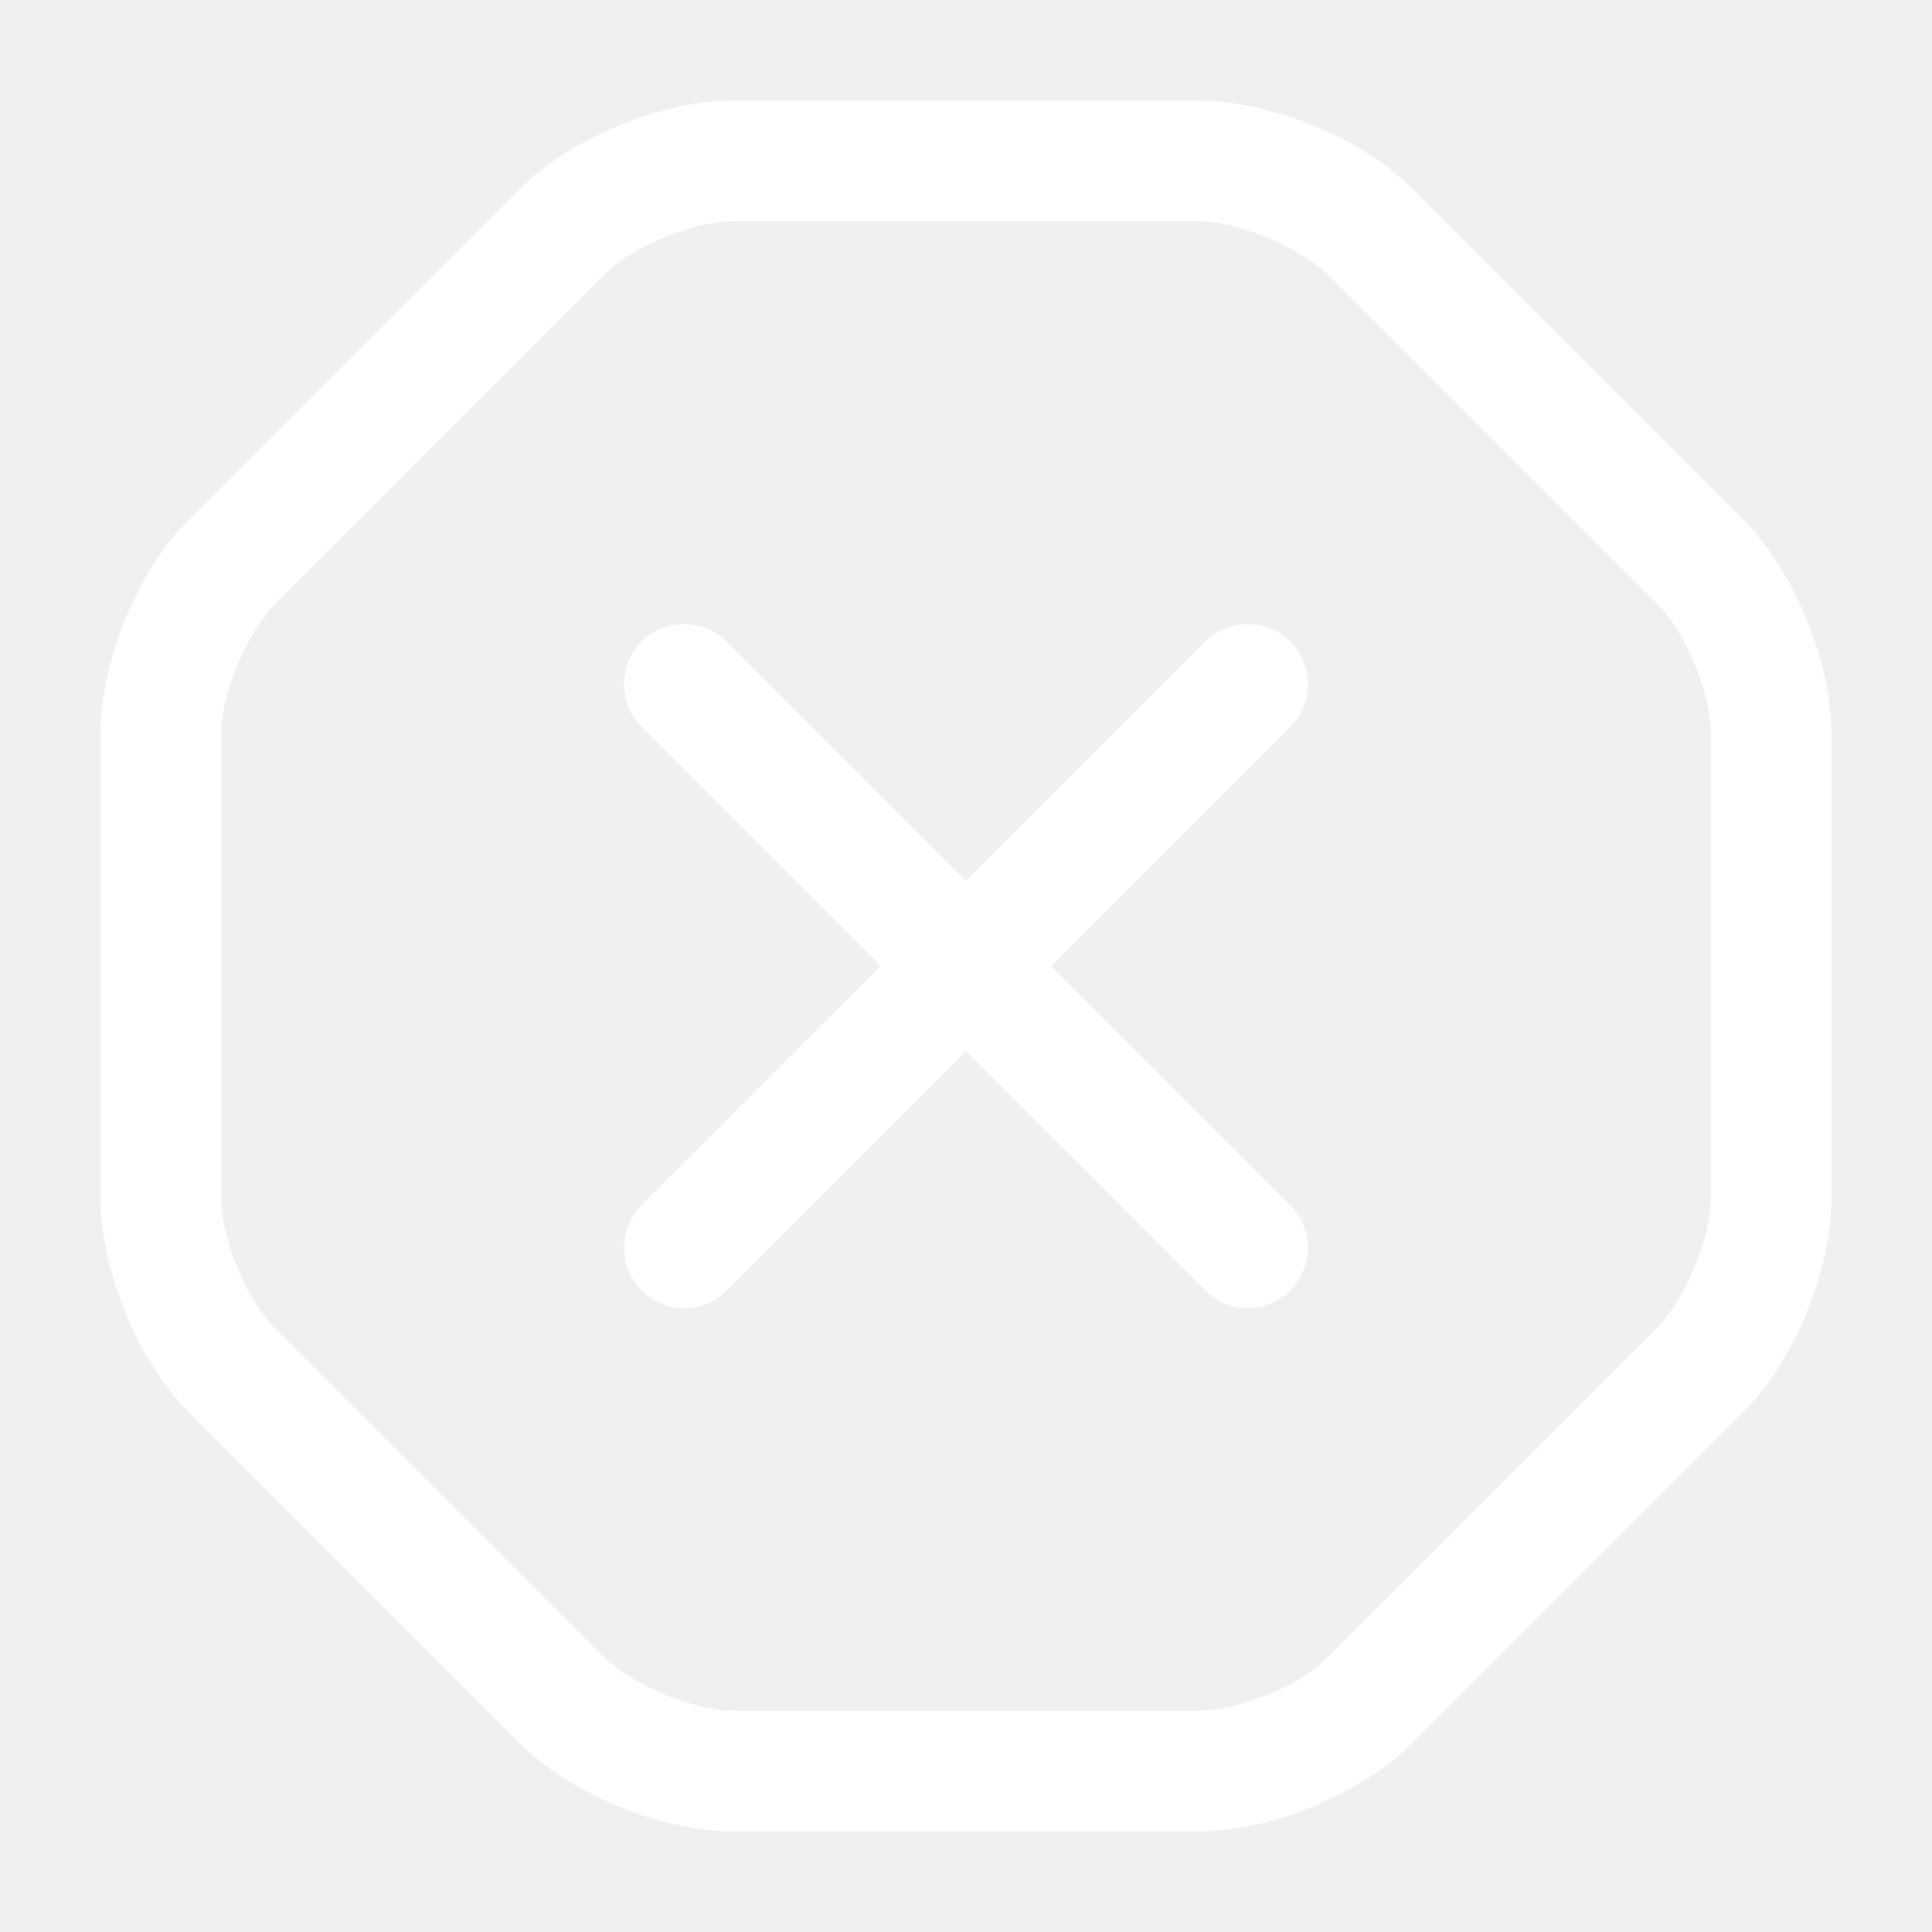
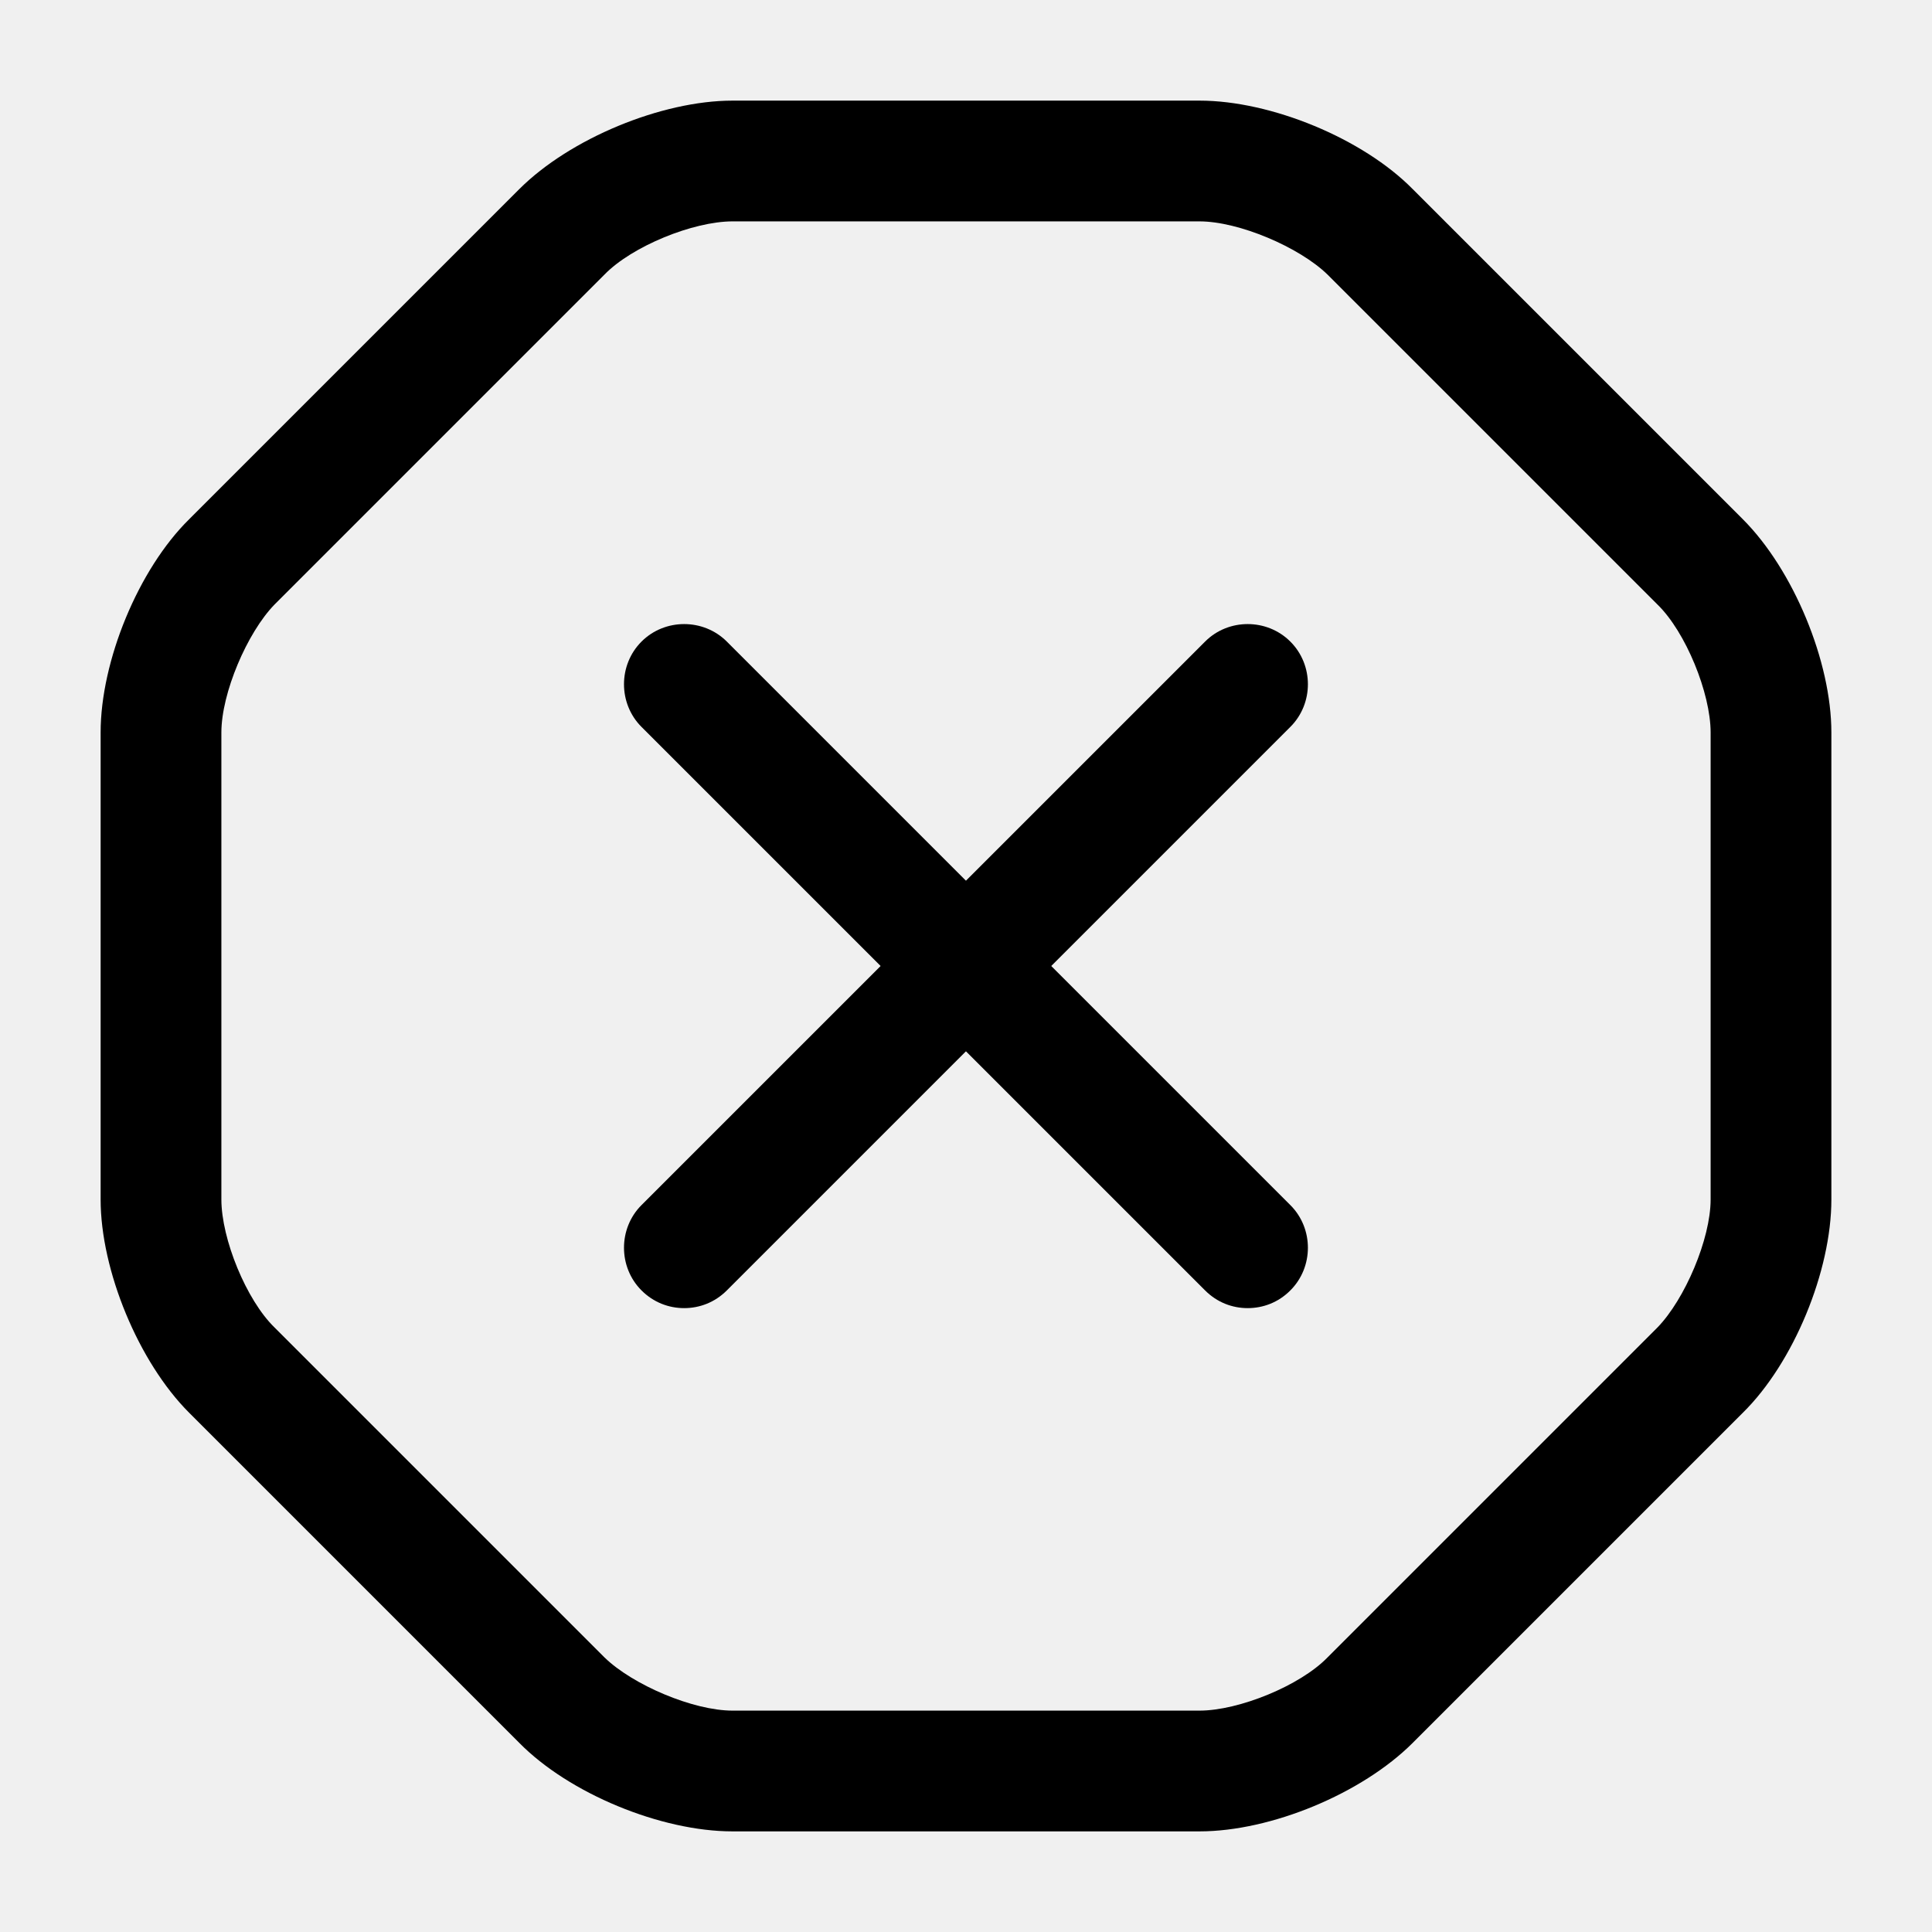
<svg xmlns="http://www.w3.org/2000/svg" width="24" height="24" fill="none" viewBox="0 0 24 24">
-   <path fill="#fff" d="M14.9 22.75H9.1C8.21 22.75 7.07 22.28 6.45 21.65L2.35 17.55C1.72 16.92 1.25 15.78 1.25 14.9V9.1C1.25 8.21 1.72 7.07 2.35 6.45L6.45 2.35C7.08 1.72 8.22 1.25 9.1 1.25H14.9C15.79 1.25 16.93 1.72 17.55 2.35L21.65 6.45C22.28 7.08 22.75 8.22 22.75 9.1V14.9C22.75 15.79 22.28 16.93 21.65 17.55L17.55 21.65C16.92 22.28 15.79 22.75 14.9 22.75ZM9.1 2.75C8.61 2.75 7.85 3.06 7.51 3.41L3.41 7.51C3.07 7.86 2.75 8.61 2.75 9.1V14.9C2.75 15.39 3.06 16.15 3.41 16.49L7.51 20.59C7.86 20.93 8.61 21.25 9.1 21.25H14.9C15.39 21.25 16.15 20.94 16.49 20.59L20.59 16.49C20.93 16.14 21.25 15.39 21.25 14.9V9.1C21.25 8.61 20.94 7.85 20.59 7.51L16.49 3.41C16.14 3.07 15.39 2.75 14.9 2.75H9.1Z" />
-   <path fill="#fff" d="M8.499 16.25C8.309 16.25 8.119 16.18 7.969 16.03C7.679 15.74 7.679 15.26 7.969 14.97L14.97 7.97C15.259 7.68 15.739 7.68 16.029 7.97C16.32 8.26 16.32 8.74 16.029 9.03L9.029 16.03C8.879 16.18 8.689 16.25 8.499 16.25Z" />
-   <path fill="#fff" d="M15.499 16.25C15.309 16.25 15.12 16.18 14.97 16.03L7.969 9.03C7.679 8.74 7.679 8.26 7.969 7.97C8.259 7.68 8.739 7.68 9.029 7.97L16.029 14.97C16.32 15.26 16.32 15.74 16.029 16.03C15.88 16.18 15.69 16.25 15.499 16.25Z" />
+   <path fill="currentColor" d="M14.9 22.75H9.1C8.21 22.75 7.07 22.28 6.45 21.65L2.35 17.55C1.72 16.92 1.25 15.78 1.25 14.9V9.1C1.25 8.21 1.72 7.07 2.35 6.45L6.45 2.35C7.08 1.72 8.22 1.25 9.1 1.25H14.9C15.79 1.25 16.93 1.72 17.55 2.35L21.65 6.45C22.28 7.08 22.75 8.22 22.75 9.1V14.9C22.75 15.79 22.28 16.93 21.65 17.55L17.55 21.65C16.92 22.28 15.79 22.75 14.9 22.75ZM9.1 2.75C8.61 2.75 7.85 3.06 7.51 3.41L3.41 7.51C3.07 7.86 2.75 8.61 2.75 9.1V14.9C2.75 15.39 3.06 16.15 3.41 16.49L7.51 20.59C7.86 20.93 8.61 21.25 9.1 21.25H14.9C15.39 21.25 16.15 20.94 16.49 20.59L20.59 16.49C20.93 16.14 21.25 15.39 21.25 14.9V9.1C21.25 8.61 20.94 7.85 20.59 7.51L16.49 3.41C16.14 3.07 15.39 2.75 14.9 2.75H9.1Z" />
+   <path fill="currentColor" d="M8.499 16.25C8.309 16.25 8.119 16.18 7.969 16.03C7.679 15.74 7.679 15.26 7.969 14.97L14.97 7.97C15.259 7.68 15.739 7.68 16.029 7.97C16.32 8.26 16.32 8.74 16.029 9.03L9.029 16.03C8.879 16.18 8.689 16.25 8.499 16.25Z" />
+   <path fill="currentColor" d="M15.499 16.25C15.309 16.25 15.12 16.18 14.97 16.03L7.969 9.03C7.679 8.74 7.679 8.26 7.969 7.97C8.259 7.68 8.739 7.68 9.029 7.97L16.029 14.97C16.32 15.26 16.32 15.74 16.029 16.03C15.88 16.18 15.69 16.25 15.499 16.25Z" />
</svg>
